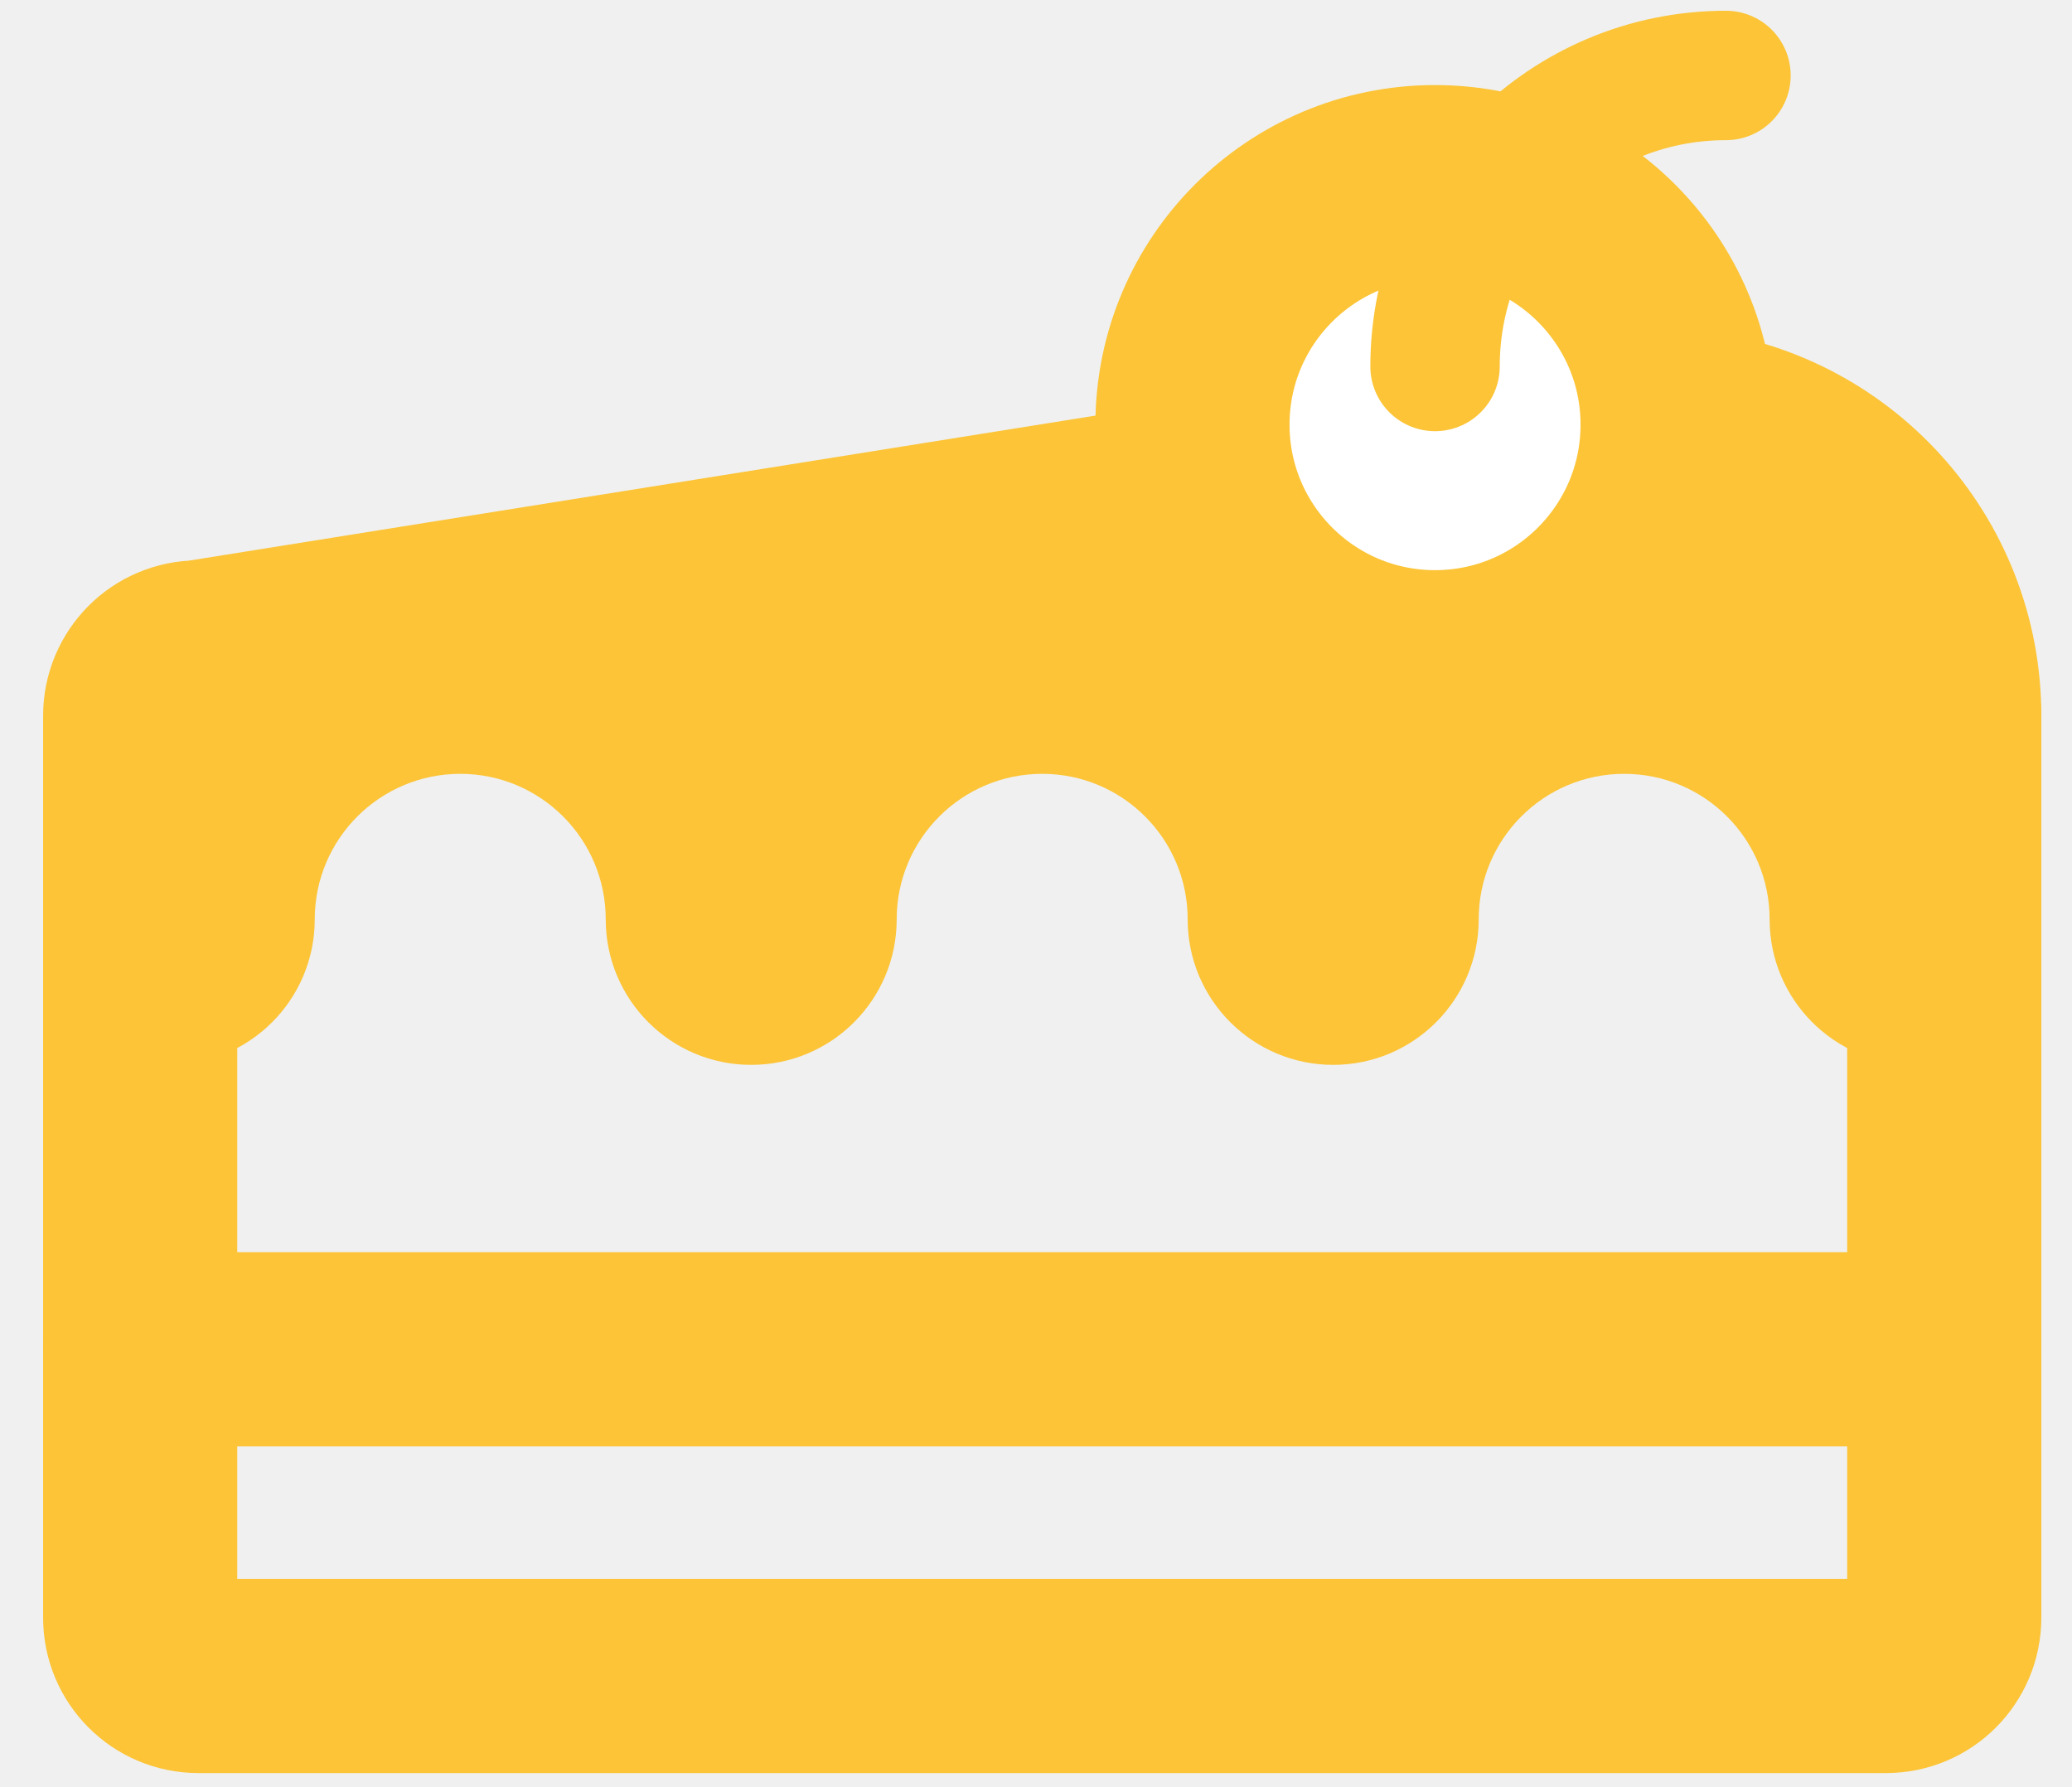
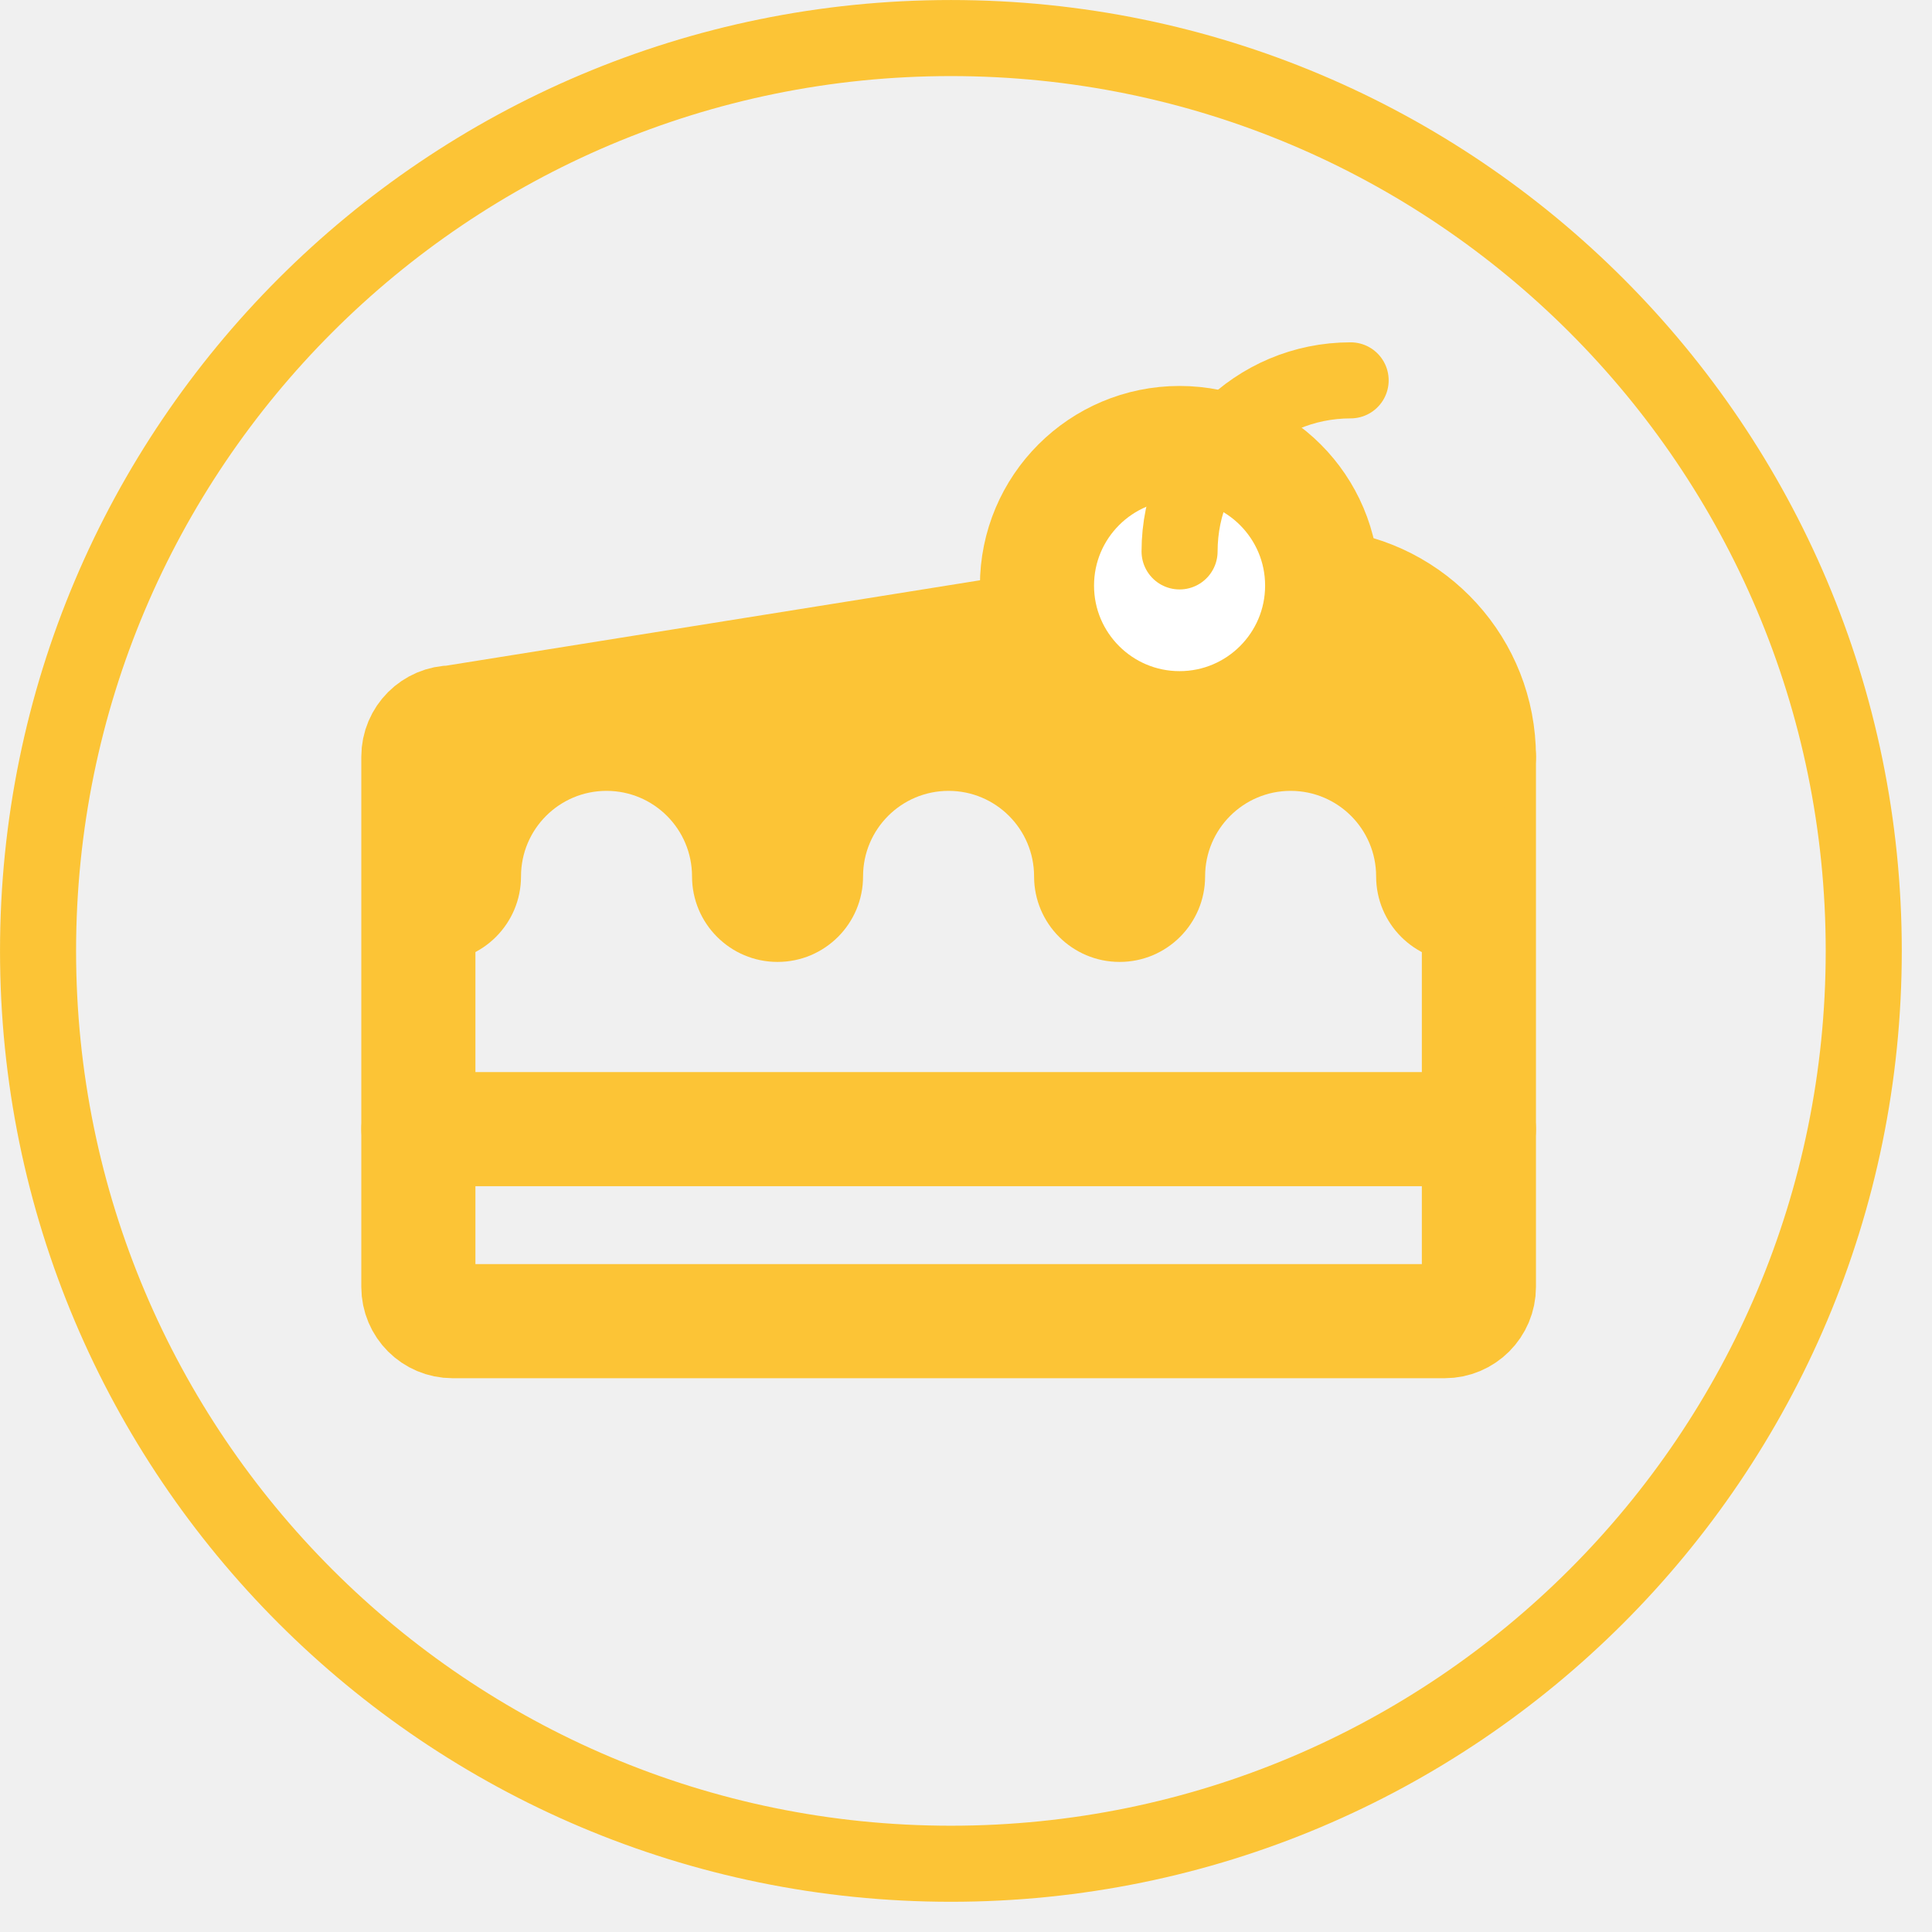
- <svg xmlns="http://www.w3.org/2000/svg" width="29" height="25" viewBox="0 0 29 25" fill="none">
-   <path d="M27.212 10.016V22.641C27.212 23.091 26.847 23.456 26.398 23.456H2.776C2.326 23.456 1.962 23.091 1.962 22.641V10.016C1.962 9.566 2.326 9.201 2.776 9.201L16.622 6.986" stroke="#FCC436" stroke-width="2.717" stroke-miterlimit="10" stroke-linecap="round" stroke-linejoin="round" />
-   <path d="M23.554 5.964C25.608 6.172 27.212 7.907 27.212 10.016" stroke="#FCC436" stroke-width="2.717" stroke-miterlimit="10" stroke-linecap="round" stroke-linejoin="round" />
-   <path d="M1.962 9.659L2.369 14.903C3.494 14.903 4.405 13.991 4.405 12.867C4.405 11.742 5.317 10.83 6.442 10.83C7.566 10.83 8.478 11.742 8.478 12.867C8.478 13.991 9.389 14.903 10.514 14.903C11.639 14.903 12.55 13.991 12.55 12.867C12.55 11.742 13.462 10.83 14.587 10.83C15.712 10.83 16.623 11.742 16.623 12.867C16.623 13.991 17.535 14.903 18.66 14.903C19.784 14.903 20.696 13.991 20.696 12.867C20.696 11.742 21.607 10.83 22.732 10.83C23.857 10.83 24.768 11.742 24.768 12.867C24.768 13.991 25.68 14.903 26.805 14.903L26.413 6.49" fill="#FCC436" />
-   <path d="M1.962 18.884H27.212" stroke="#FCC436" stroke-width="2.717" stroke-miterlimit="10" stroke-linecap="round" stroke-linejoin="round" />
-   <path d="M20.085 9.338C21.96 9.338 23.48 7.818 23.48 5.943C23.48 4.069 21.96 2.549 20.085 2.549C18.21 2.549 16.69 4.069 16.69 5.943C16.69 7.818 18.21 9.338 20.085 9.338Z" fill="white" stroke="#FCC436" stroke-width="2.717" stroke-miterlimit="10" stroke-linecap="round" stroke-linejoin="round" />
-   <path d="M20.085 5.129C20.085 2.879 21.908 1.056 24.157 1.056" stroke="#FCC436" stroke-width="1.811" stroke-miterlimit="10" stroke-linecap="round" stroke-linejoin="round" />
+ <svg xmlns="http://www.w3.org/2000/svg" width="46" height="46" fill="none">
+   <g>
+     <rect id="svg_1" stroke-width="1.811" stroke="#FCC436" rx="21.735" height="43.469" width="43.469" y="0.906" x="0.906" />
+     <path id="svg_3" stroke-linejoin="round" stroke-linecap="round" stroke-miterlimit="10" stroke-width="2.717" stroke="#FCC436" d="m35.212,18.016l0,12.625c0,0.45 -0.365,0.815 -0.815,0.815l-23.621,0c-0.45,0 -0.815,-0.364 -0.815,-0.815l0,-12.625c0,-0.449 0.365,-0.815 0.815,-0.815l13.845,-2.215" />
+     <path id="svg_4" stroke-linejoin="round" stroke-linecap="round" stroke-miterlimit="10" stroke-width="2.717" stroke="#FCC436" d="m31.554,13.964c2.054,0.208 3.658,1.943 3.658,4.052" />
+     <path id="svg_5" fill="#FCC436" d="m9.962,17.659l0.407,5.244c1.125,0 2.036,-0.912 2.036,-2.036c0,-1.125 0.911,-2.037 2.036,-2.037c1.125,0 2.036,0.912 2.036,2.037c0,1.124 0.912,2.036 2.036,2.036c1.125,0 2.036,-0.912 2.036,-2.036c0,-1.125 0.912,-2.037 2.036,-2.037c1.125,0 2.036,0.912 2.036,2.037c0,1.124 0.911,2.036 2.036,2.036c1.125,0 2.036,-0.912 2.036,-2.036c0,-1.125 0.912,-2.037 2.036,-2.037c1.125,0 2.036,0.912 2.036,2.037c0,1.124 0.912,2.036 2.036,2.036l-0.392,-8.413" />
+     <path id="svg_6" stroke-linejoin="round" stroke-linecap="round" stroke-miterlimit="10" stroke-width="2.717" stroke="#FCC436" d="m9.962,26.884l25.25,0" />
+     <path id="svg_7" stroke-linejoin="round" stroke-linecap="round" stroke-miterlimit="10" stroke-width="2.717" stroke="#FCC436" fill="white" d="m28.085,17.338c1.875,0 3.395,-1.52 3.395,-3.395c0,-1.875 -1.52,-3.395 -3.395,-3.395c-1.875,0 -3.395,1.52 -3.395,3.395c0,1.875 1.52,3.395 3.395,3.395z" />
+     <path id="svg_8" stroke-linejoin="round" stroke-linecap="round" stroke-miterlimit="10" stroke-width="1.811" stroke="#FCC436" d="m28.085,13.129c0,-2.249 1.823,-4.073 4.073,-4.073" />
+   </g>
</svg>
